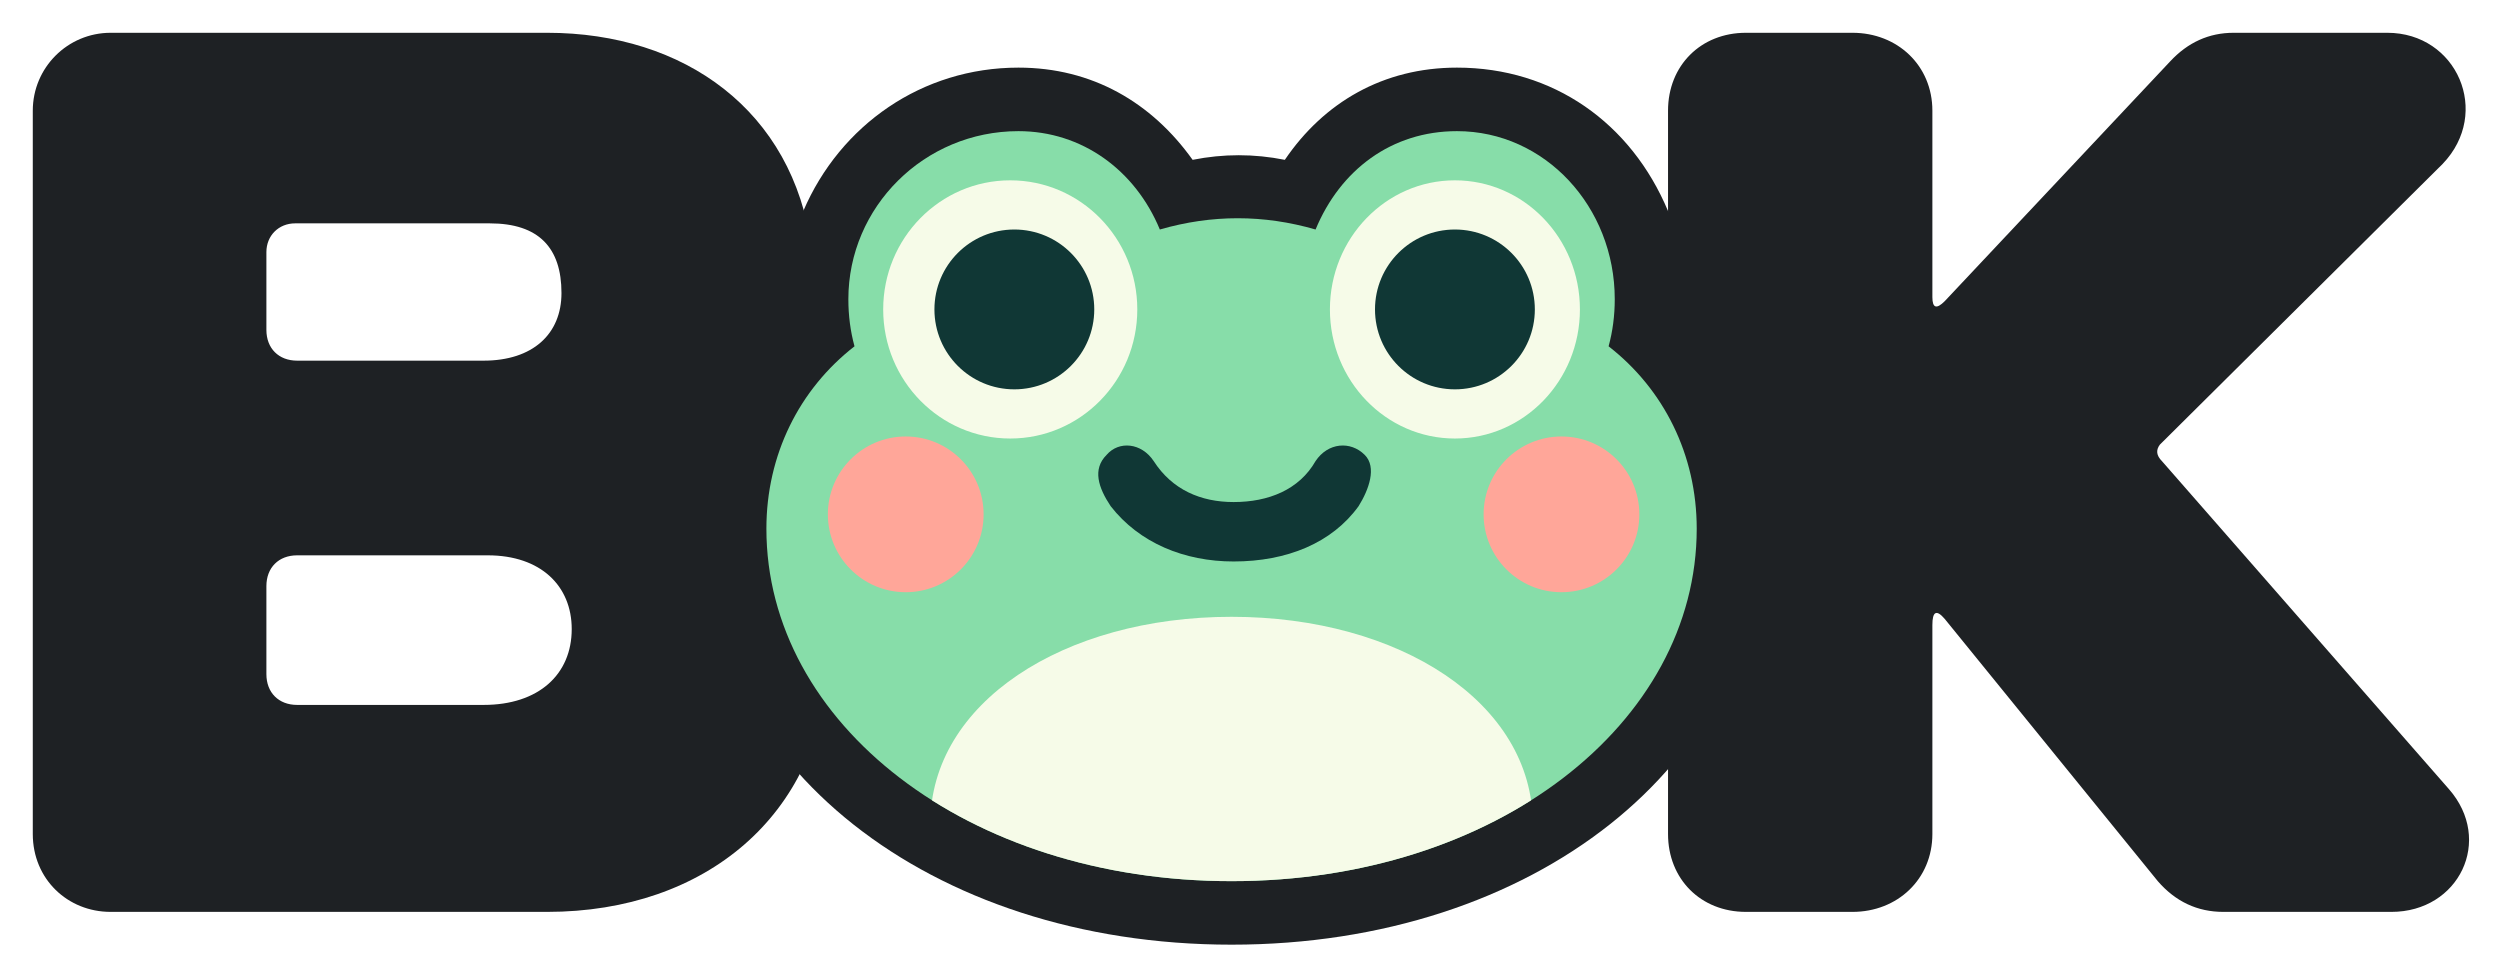
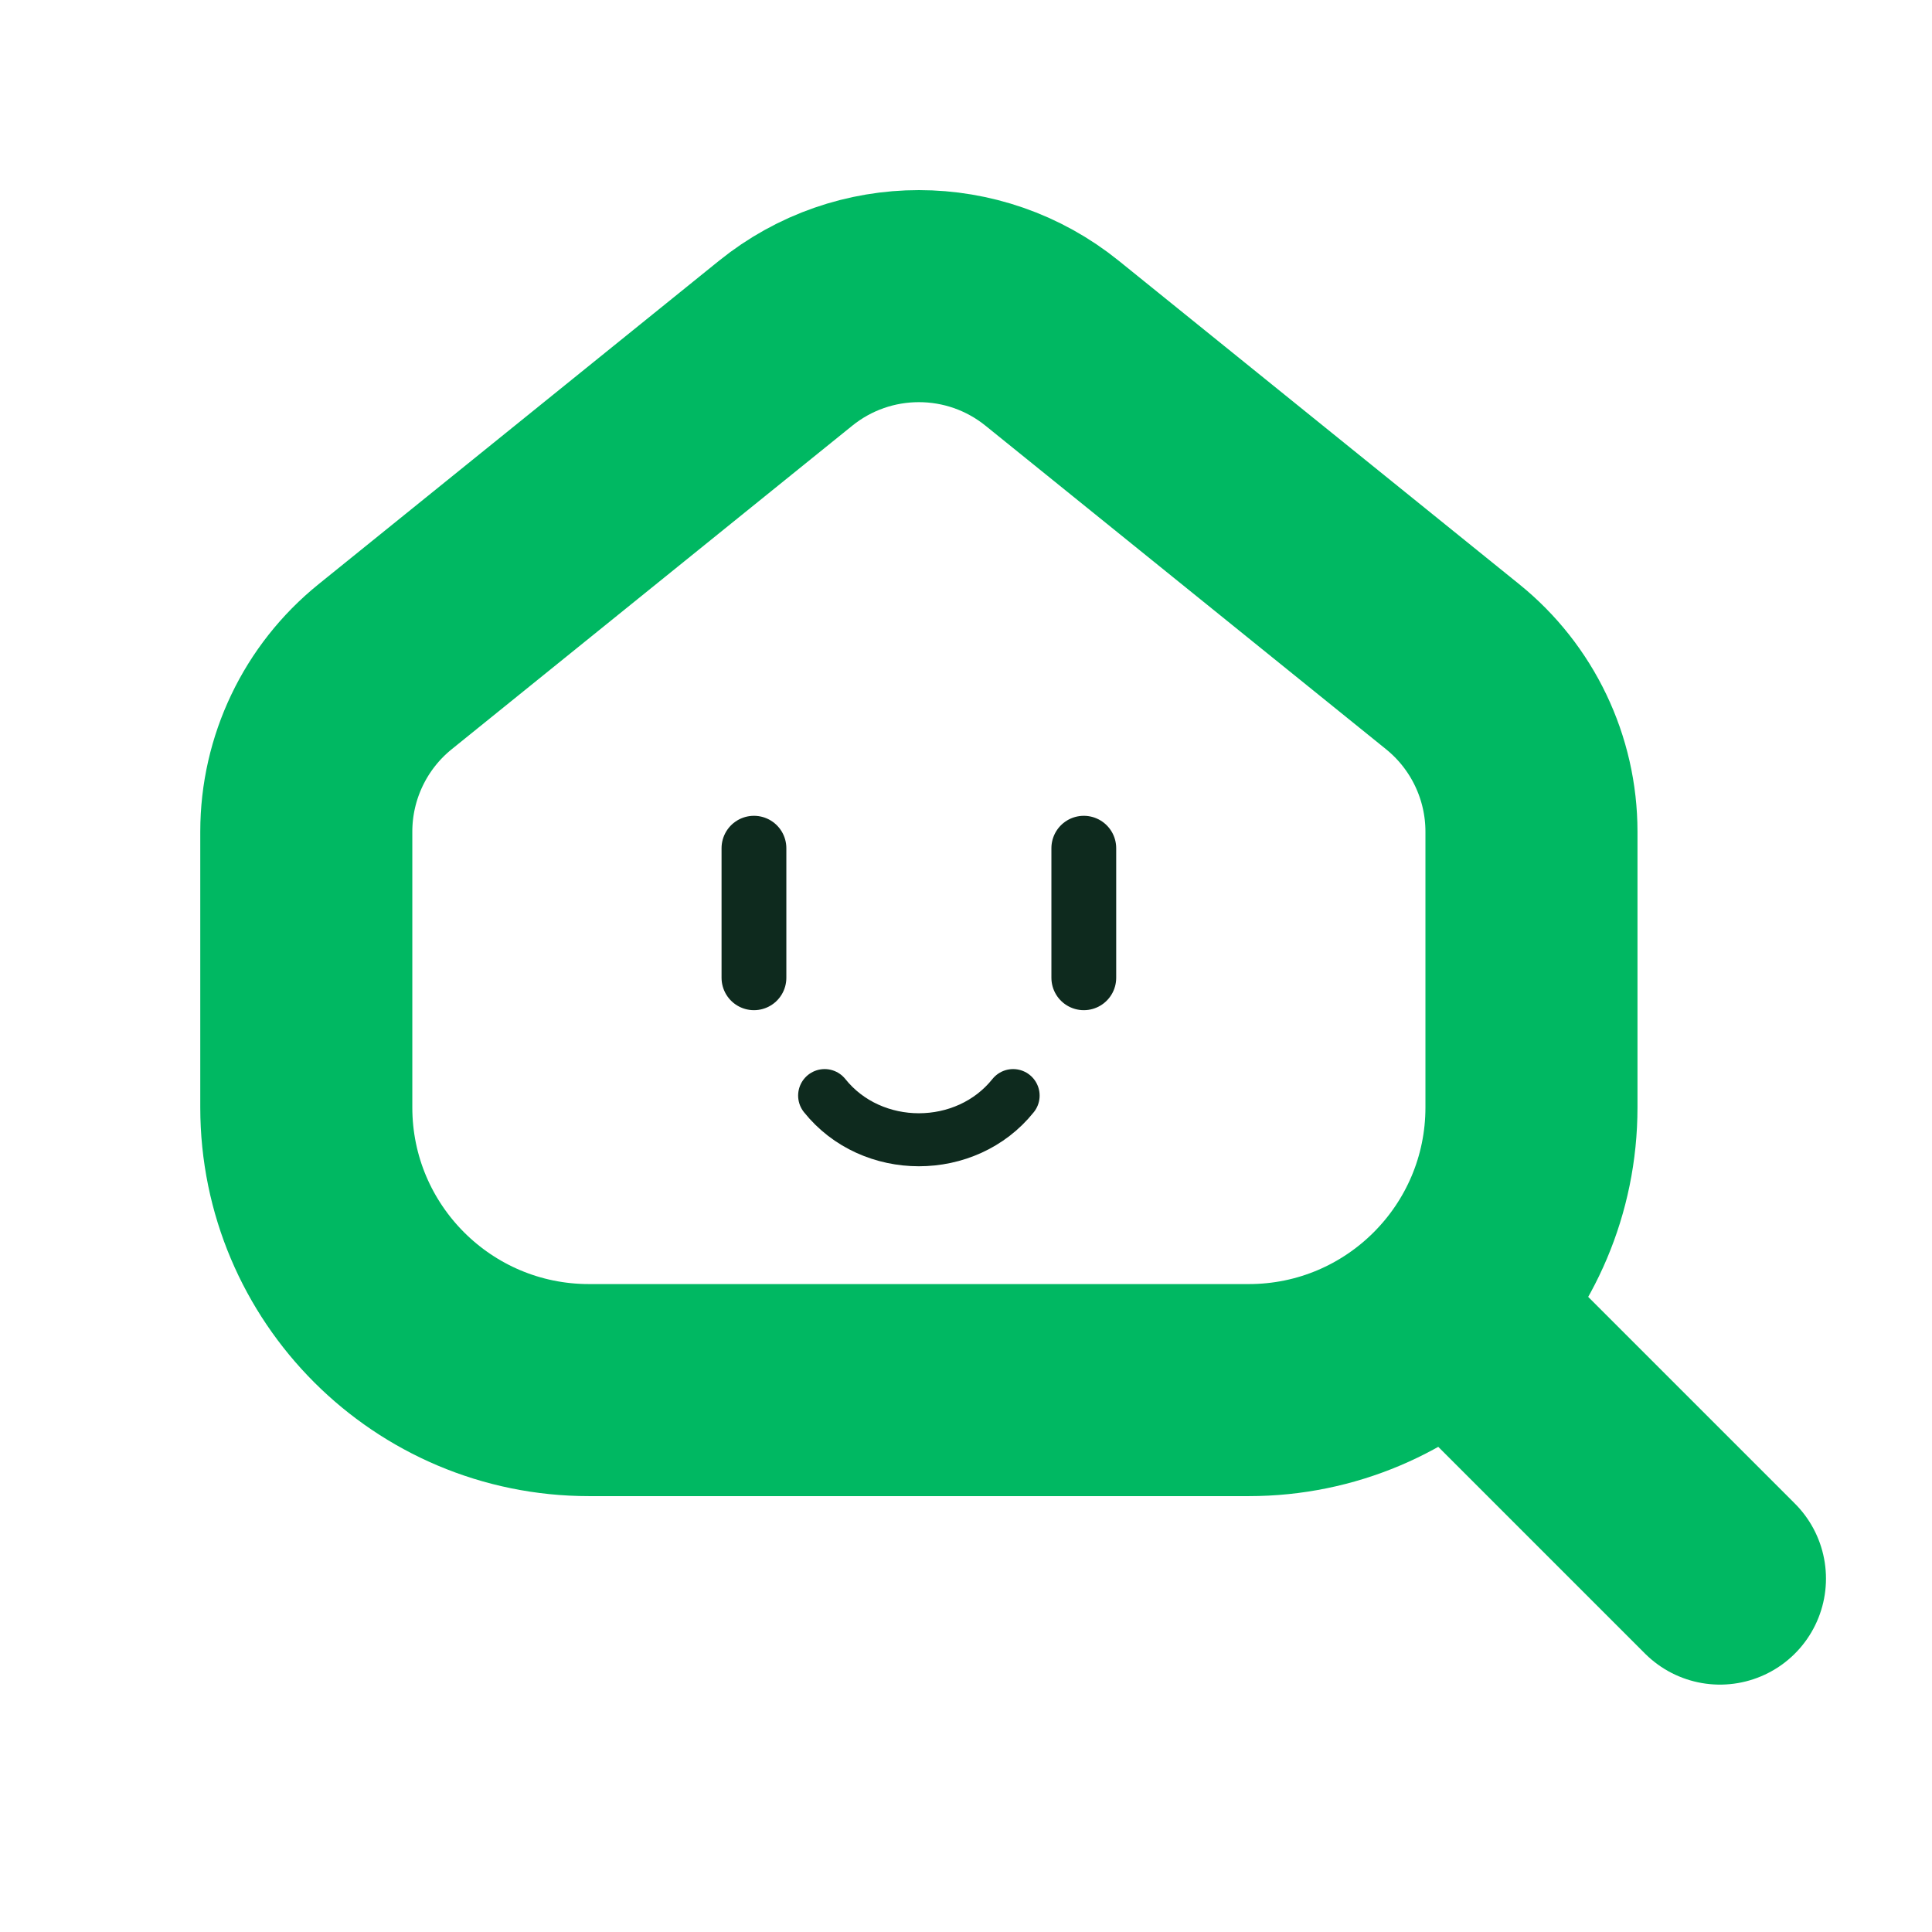
- <svg xmlns="http://www.w3.org/2000/svg" viewBox="115 294 1220 478" width="1220" height="478" role="img" aria-labelledby="brand-title">
-   <g fill="#1e2124">
-     <path fill-rule="evenodd" d="M169 310H382C449 310 502 348 511 415C515 451 502 490 470 516C504 538 522 577 519 620C515 691 460 739 382 739H169C148 739 131 723 131 701V348C131 327 148 310 169 310ZM259 403C251 403 245 409 245 417V455C245 464 251 470 260 470H351C375 470 389 457 389 437C389 415 378 403 354 403ZM260 565C251 565 245 571 245 580V623C245 632 251 638 260 638H351C378 638 394 623 394 601C394 580 379 565 353 565Z" />
-     <path d="M967 310H1019C1041 310 1058 326 1058 348V439Q1058 447 1064 441L1174 324Q1187 310 1205 310H1280C1314 310 1331 349 1307 374L1169 511Q1166 515 1170 519L1310 679C1332 704 1315 739 1282 739H1200Q1181 739 1168 724L1064 596Q1058 589 1058 599V701C1058 723 1041 739 1019 739H967C945 739 929 723 929 701V348C929 326 945 310 967 310Z" />
+ <svg xmlns="http://www.w3.org/2000/svg" width="164" height="164" viewBox="0 0 164 164" role="img" aria-labelledby="brand-title">
+   <g transform="translate(6 -6)" fill="none" stroke-linecap="round" stroke-linejoin="round">
+     <path d="M117.556 117.556 140 140" stroke="#00b862" stroke-width="18" />
+     <path d="M20 76.6 A18 18 0 0 1 26.69 62.597 L60.69 35.135 A18 18 0 0 1 83.31 35.135 L117.31 62.597 A18 18 0 0 1 124 76.6 L124 100 A24 24 0 0 1 100 124 L44 124 A24 24 0 0 1 20 100 Z" stroke="#00b862" stroke-width="18" />
+     <path d="M58 78V89M86 78V89" stroke="#0e2a1e" stroke-width="5.5" />
+     <path d="M64 99C68 104 76 104 80 99" stroke="#0e2a1e" stroke-width="4.5" />
  </g>
-   <path fill="#1e2124" d="M697 372C677 344 648 327 612 327C565 327 525 355 507 397C476 438 458 492 458 553C458 666 568 755 716 755C864 755 974 666 974 553C974 492 954 438 929 397C911 354 873 327 826 327C790 327 761 344 742 372C727 369 712 369 697 372Z" />
-   <path fill="#87dda9" d="M681 406C669 377 643 358 612 358C566 358 529 395 529 440Q529 452 532 463C505 484 489 516 489 552C489 647 587 724 716 724C845 724 943 647 943 552C943 516 927 484 900 463Q903 452 903 440C903 395 869 358 826 358C794 358 769 377 757 406Q719 395 681 406Z" />
-   <clipPath id="face-clip">
-     <path d="M681 406C669 377 643 358 612 358C566 358 529 395 529 440Q529 452 532 463C505 484 489 516 489 552C489 647 587 724 716 724C845 724 943 647 943 552C943 516 927 484 900 463Q903 452 903 440C903 395 869 358 826 358C794 358 769 377 757 406Q719 395 681 406Z" />
-   </clipPath>
-   <path fill="#f6fbe8" d="M569 696C569 637 634 595 716 595C798 595 863 637 863 696L863 740H569Z" clip-path="url(#face-clip)" />
-   <ellipse cx="608" cy="445" rx="62" ry="63" fill="#f6fbe8" />
-   <ellipse cx="825" cy="445" rx="61" ry="63" fill="#f6fbe8" />
-   <circle cx="610" cy="445" r="39" fill="#103735" />
-   <circle cx="825" cy="445" r="39" fill="#103735" />
-   <circle cx="557" cy="545" r="38" fill="#ffa699" />
-   <circle cx="877" cy="545" r="38" fill="#ffa699" />
-   <path fill="#103735" d="M655 516C661 509 672 510 678 519C687 533 701 539 717 539C734 539 749 533 757 519C763 510 774 509 781 516C787 522 783 533 778 541C765 559 743 568 717 568C693 568 671 559 657 541C651 532 648 523 655 516Z" />
</svg>
